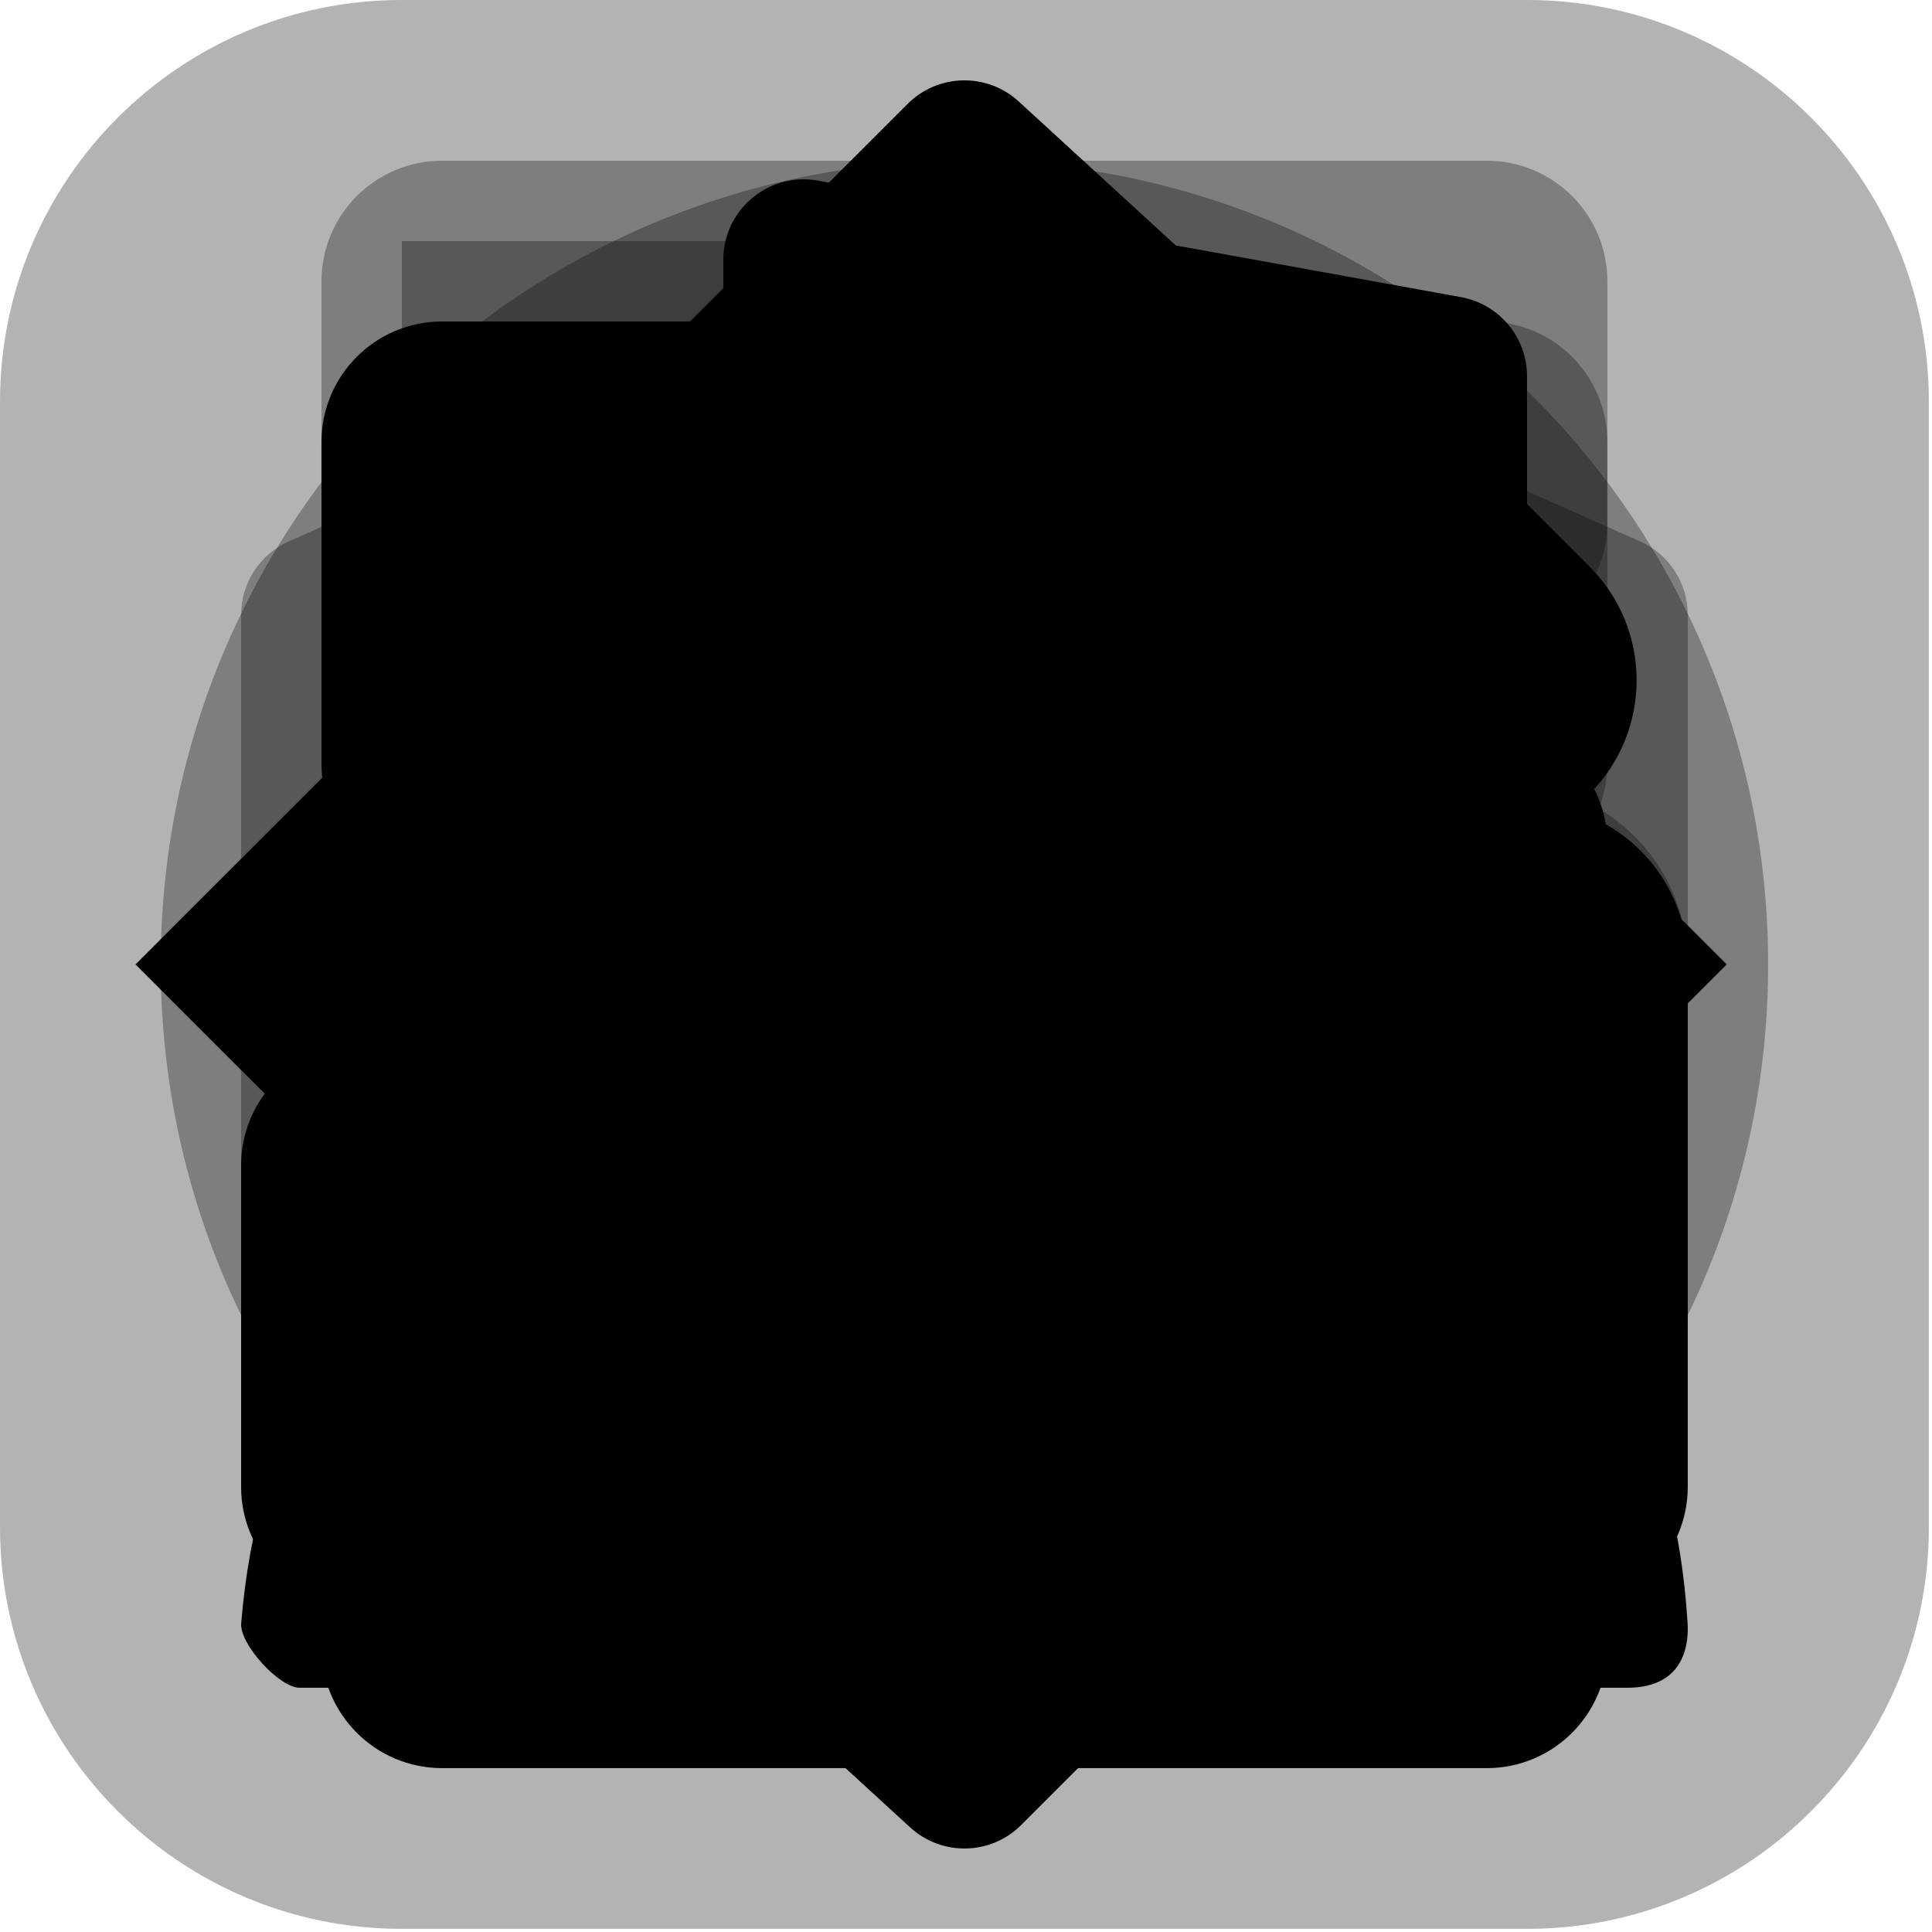
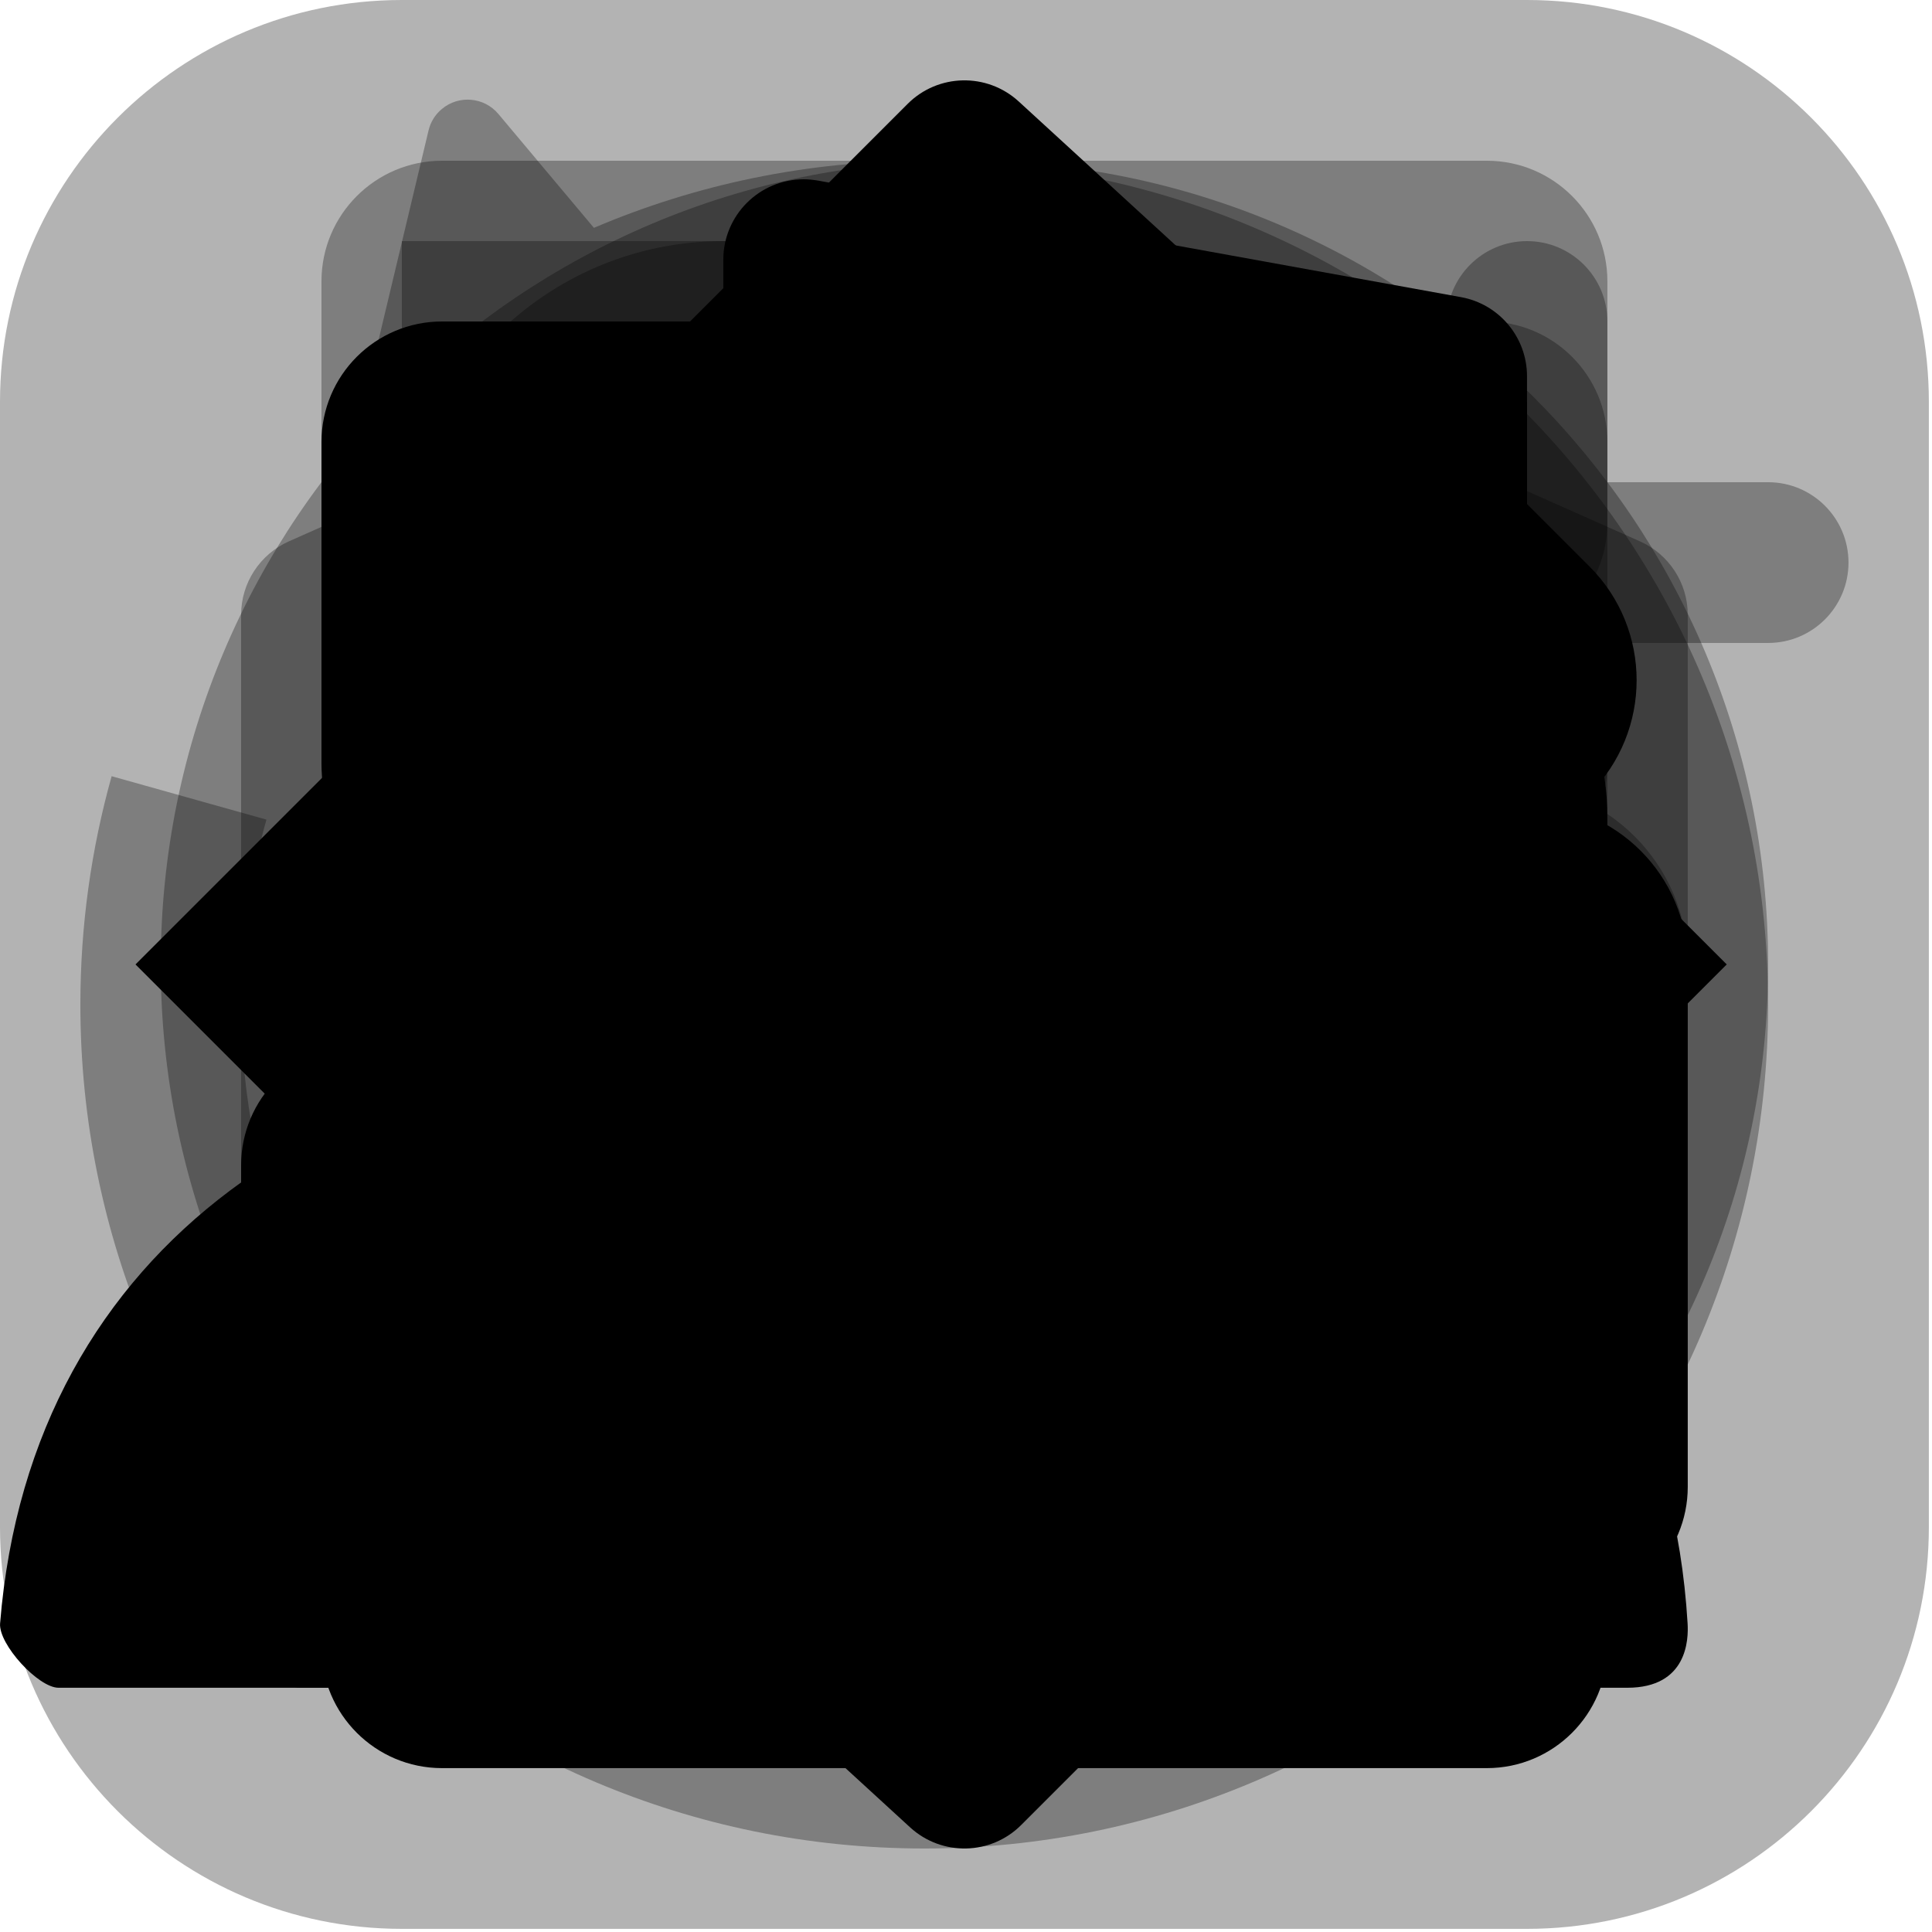
<svg xmlns="http://www.w3.org/2000/svg" class="icon">
  <g id="icon-box" stroke="none" stroke-width="1" fill="none">
    <rect x="0" y="0" width="24" height="24" />
    <path d="M20.406,6.736 C20.767,6.897 21,7.255 21,7.65 L21,16.412 C21,16.775 20.803,17.109 20.486,17.286 L12.486,21.73 C12.184,21.898 11.816,21.898 11.514,21.73 L3.514,17.286 C3.197,17.109 3,16.775 3,16.412 L3,7.65 C3,7.255 3.233,6.897 3.594,6.736 L11.594,3.181 C11.852,3.066 12.148,3.066 12.406,3.181 L20.406,6.736 Z" fill="currentColor" opacity="0.3" />
    <polygon fill="currentColor" points="14.967 4.224 7.6 8.317 7.6 12.906 9.6 13.906 9.6 9.494 17.255 5.241" />
  </g>
  <g id="icon-analytics" stroke="none" stroke-width="1" fill="none">
    <rect x="0" y="0" width="24" height="24" />
    <rect fill="currentColor" opacity="0.3" x="13" y="4" width="3" height="16" rx="1.5" />
    <rect fill="currentColor" x="8" y="9" width="3" height="11" rx="1.5" />
    <rect fill="currentColor" x="18" y="11" width="3" height="9" rx="1.5" />
    <rect fill="currentColor" x="3" y="13" width="3" height="7" rx="1.5" />
  </g>
  <g id="icon-services" stroke="none" stroke-width="1" fill="none">
    <g stroke="none" stroke-width="1" fill="none">
      <rect x="0" y="0" width="24" height="24" />
      <path d="M5.5,2 L18.5,2 C19.328,2 20,2.672 20,3.5 L20,6.5 C20,7.328 19.328,8 18.5,8 L5.5,8 C4.672,8 4,7.328 4,6.5 L4,3.5 C4,2.672 4.672,2 5.5,2 Z M11,4 C10.448,4 10,4.448 10,5 C10,5.552 10.448,6 11,6 L13,6 C13.552,6 14,5.552 14,5 C14,4.448 13.552,4 13,4 L11,4 Z" fill="currentColor" opacity="0.3" />
      <path d="M5.5,9 L18.5,9 C19.328,9 20,9.672 20,10.5 L20,13.5 C20,14.328 19.328,15 18.5,15 L5.5,15 C4.672,15 4,14.328 4,13.5 L4,10.5 C4,9.672 4.672,9 5.5,9 Z M11,11 C10.448,11 10,11.448 10,12 C10,12.552 10.448,13 11,13 L13,13 C13.552,13 14,12.552 14,12 C14,11.448 13.552,11 13,11 L11,11 Z M5.5,16 L18.5,16 C19.328,16 20,16.672 20,17.5 L20,20.5 C20,21.328 19.328,22 18.5,22 L5.5,22 C4.672,22 4,21.328 4,20.5 L4,17.5 C4,16.672 4.672,16 5.5,16 Z M11,18 C10.448,18 10,18.448 10,19 C10,19.552 10.448,20 11,20 L13,20 C13.552,20 14,19.552 14,19 C14,18.448 13.552,18 13,18 L11,18 Z" fill="currentColor" />
    </g>
  </g>
  <g id="icon-settings" stroke="none" stroke-width="1" fill="none">
    <rect x="0" y="0" width="24" height="24" />
    <path d="M18.622,9.75 L18.75,9.75 C19.993,9.75 21,10.757 21,12 C21,13.243 19.993,14.25 18.75,14.25 L18.685,14.25 C18.491,14.251 18.316,14.367 18.239,14.545 C18.156,14.735 18.194,14.948 18.328,15.085 L18.373,15.129 C18.795,15.551 19.032,16.124 19.032,16.721 C19.032,17.318 18.795,17.891 18.373,18.313 C17.951,18.735 17.378,18.972 16.781,18.972 C16.184,18.972 15.611,18.735 15.19,18.313 L15.151,18.274 C15.008,18.134 14.795,18.096 14.605,18.179 C14.427,18.256 14.311,18.431 14.31,18.622 L14.31,18.75 C14.31,19.993 13.303,21 12.06,21 C10.817,21 9.81,19.993 9.81,18.75 C9.806,18.5 9.679,18.323 9.447,18.236 C9.265,18.156 9.052,18.194 8.915,18.328 L8.871,18.373 C8.449,18.795 7.876,19.032 7.279,19.032 C6.682,19.032 6.109,18.795 5.687,18.373 C5.265,17.951 5.028,17.378 5.028,16.781 C5.028,16.184 5.265,15.611 5.687,15.19 L5.726,15.151 C5.866,15.008 5.904,14.795 5.821,14.605 C5.744,14.427 5.569,14.311 5.378,14.31 L5.25,14.31 C4.007,14.31 3,13.303 3,12.06 C3,10.817 4.007,9.81 5.25,9.81 C5.5,9.806 5.677,9.679 5.764,9.447 C5.844,9.265 5.806,9.052 5.672,8.915 L5.627,8.871 C5.205,8.449 4.968,7.876 4.968,7.279 C4.968,6.682 5.205,6.109 5.627,5.687 C6.049,5.265 6.622,5.028 7.219,5.028 C7.816,5.028 8.389,5.265 8.81,5.687 L8.849,5.726 C8.992,5.866 9.205,5.904 9.387,5.824 L9.495,5.801 C9.65,5.717 9.749,5.554 9.75,5.378 L9.75,5.25 C9.75,4.007 10.757,3 12,3 C13.243,3 14.25,4.007 14.25,5.25 L14.25,5.315 C14.251,5.509 14.367,5.684 14.553,5.764 C14.735,5.844 14.948,5.806 15.085,5.672 L15.129,5.627 C15.551,5.205 16.124,4.968 16.721,4.968 C17.318,4.968 17.891,5.205 18.313,5.627 C18.735,6.049 18.972,6.622 18.972,7.219 C18.972,7.816 18.735,8.389 18.313,8.81 L18.274,8.849 C18.134,8.992 18.096,9.205 18.176,9.387 L18.199,9.495 C18.283,9.65 18.446,9.749 18.622,9.75 Z" fill="currentColor" fill-rule="nonzero" opacity="0.3" />
    <path d="M12,15 C13.657,15 15,13.657 15,12 C15,10.343 13.657,9 12,9 C10.343,9 9,10.343 9,12 C9,13.657 10.343,15 12,15 Z" fill="currentColor" />
  </g>
  <g id="icon-settings2" stroke="none" stroke-width="1" fill="none">
    <rect x="0" y="0" width="24" height="24" />
    <path d="M5,8.686 L5,5 L8.686,5 L11.586,2.101 L14.485,5 L19,5 L19,9.515 L21.485,12 L19,14.485 L19,19 L14.485,19 L11.586,21.899 L8.686,19 L5,19 L5,15.314 L1.686,12 L5,8.686 Z M12,15 C13.657,15 15,13.657 15,12 C15,10.343 13.657,9 12,9 C10.343,9 9,10.343 9,12 C9,13.657 10.343,15 12,15 Z" fill="currentColor" />
  </g>
  <g id="icon-notification" stroke="none" stroke-width="1" fill="none">
    <path d="M17,12 L18.5,12 C19.328,12 20,12.672 20,13.5 C20,14.328 19.328,15 18.5,15 L5.5,15 C4.672,15 4,14.328 4,13.5 C4,12.672 4.672,12 5.5,12 L7,12 L7.558,6.976 C7.81,4.712 9.723,3 12,3 C14.277,3 16.19,4.712 16.442,6.976 L17,12 Z" fill="currentColor" />
    <rect fill="currentColor" opacity="0.3" x="10" y="16" width="4" height="4" rx="2" />
  </g>
  <g id="icon-link" stroke="none" stroke-width="1" fill="none">
    <rect x="0" y="0" width="24" height="24" />
    <path d="M12.464,14.536 L9.464,14.536 C8.912,14.536 8.464,14.983 8.464,15.536 C8.464,16.088 8.912,16.536 9.464,16.536 L12.464,16.536 L12.464,17.536 C12.464,18.64 11.569,19.536 10.464,19.536 L6.464,19.536 C5.36,19.536 4.464,18.64 4.464,17.536 L4.464,13.536 C4.464,12.431 5.36,11.536 6.464,11.536 L10.464,11.536 C11.569,11.536 12.464,12.431 12.464,13.536 L12.464,14.536 Z" fill="currentColor" opacity="0.3" transform="translate(8.464466, 15.53553) rotate(-45) translate(-8.464466, -15.53553) " />
    <path d="M11.536,9.464 L14.536,9.464 C15.088,9.464 15.536,9.017 15.536,8.464 C15.536,7.912 15.088,7.464 14.536,7.464 L11.536,7.464 L11.536,6.464 C11.536,5.36 12.431,4.464 13.536,4.464 L17.536,4.464 C18.64,4.464 19.536,5.36 19.536,6.464 L19.536,10.464 C19.536,11.569 18.64,12.464 17.536,12.464 L13.536,12.464 C12.431,12.464 11.536,11.569 11.536,10.464 L11.536,9.464 Z" fill="currentColor" transform="translate(15.53553, 8.464466) rotate(-45) translate(-15.53553, -8.464466) " />
  </g>
  <g id="icon-plus-circle" stroke="none" stroke-width="1" fill="none">
    <rect x="0" y="0" width="24" height="24" />
    <circle fill="currentColor" opacity="0.3" cx="12" cy="12" r="10" />
    <path d="M11,11 L11,7 C11,6.448 11.448,6 12,6 C12.552,6 13,6.448 13,7 L13,11 L17,11 C17.552,11 18,11.448 18,12 C18,12.552 17.552,13 17,13 L13,13 L13,17 C13,17.552 12.552,18 12,18 C11.448,18 11,17.552 11,17 L11,13 L7,13 C6.448,13 6,12.552 6,12 C6,11.448 6.448,11 7,11 L11,11 Z" fill="currentColor" />
  </g>
  <g id="icon-plus-box" stroke="none" stroke-width="1" fill="none">
    <rect x="0" y="0" width="24" height="24" />
    <rect fill="currentColor" opacity="0.3" width="24" height="24" rx="5" />
    <path d="M11,11 L11,7 C11,6.448 11.448,6 12,6 C12.552,6 13,6.448 13,7 L13,11 L17,11 C17.552,11 18,11.448 18,12 C18,12.552 17.552,13 17,13 L13,13 L13,17 C13,17.552 12.552,18 12,18 C11.448,18 11,17.552 11,17 L11,13 L7,13 C6.448,13 6,12.552 6,12 C6,11.448 6.448,11 7,11 L11,11 Z" fill="currentColor" />
  </g>
  <g id="icon-others" stroke="none" stroke-width="1" fill="none">
    <rect x="0" y="0" width="24" height="24" />
    <circle fill="currentColor" cx="5" cy="12" r="2" />
    <circle fill="currentColor" cx="12" cy="12" r="2" />
    <circle fill="currentColor" cx="19" cy="12" r="2" />
  </g>
  <g id="icon-others-2" stroke="none" stroke-width="1" fill="none">
    <rect x="0" y="0" width="24" height="24" />
    <circle fill="currentColor" cx="12" cy="5" r="2" />
    <circle fill="currentColor" cx="12" cy="12" r="2" />
    <circle fill="currentColor" cx="12" cy="19" r="2" />
  </g>
  <g id="icon-angle-down" stroke="none" stroke-width="1" fill="none">
    <polygon points="0 0 24 0 24 24 0 24" />
    <path d="M6.707,15.707 C6.317,16.098 5.683,16.098 5.293,15.707 C4.902,15.317 4.902,14.683 5.293,14.293 L11.293,8.293 C11.671,7.914 12.281,7.901 12.676,8.263 L18.676,13.763 C19.083,14.136 19.11,14.769 18.737,15.176 C18.364,15.583 17.731,15.61 17.324,15.237 L12.03,10.384 L6.707,15.707 Z" fill="currentColor" fill-rule="nonzero" transform="translate(12, 12) rotate(-180) translate(-12, -12) " />
  </g>
  <g id="icon-angle-down-double" stroke="none" stroke-width="1" fill="none">
    <polygon points="0 0 24 0 24 24 0 24" />
    <path d="M8.293,3.207 C7.902,2.817 7.902,2.183 8.293,1.793 C8.683,1.402 9.317,1.402 9.707,1.793 L15.707,7.793 C16.086,8.171 16.099,8.781 15.737,9.176 L10.237,15.176 C9.864,15.583 9.231,15.61 8.824,15.237 C8.417,14.864 8.39,14.231 8.763,13.824 L13.616,8.53 L8.293,3.207 Z" fill="currentColor" fill-rule="nonzero" transform="translate(12, 8.499997) scale(-1, -1) rotate(-90) translate(-12, -8.499997) " />
    <path d="M6.707,19.207 C6.317,19.598 5.683,19.598 5.293,19.207 C4.902,18.817 4.902,18.183 5.293,17.793 L11.293,11.793 C11.671,11.414 12.281,11.401 12.676,11.763 L18.676,17.263 C19.083,17.636 19.11,18.269 18.737,18.676 C18.364,19.083 17.731,19.11 17.324,18.737 L12.03,13.884 L6.707,19.207 Z" fill="currentColor" fill-rule="nonzero" opacity="0.3" transform="translate(12, 15.5) scale(-1, -1) rotate(-360) translate(-12, -15.5) " />
  </g>
  <g id="icon-angle-double-v" stroke="none" stroke-width="1" fill="none">
    <polygon points="0 0 24 0 24 24 0 24" />
    <path d="M6.707,8.707 C6.317,9.098 5.683,9.098 5.293,8.707 C4.902,8.317 4.902,7.683 5.293,7.293 L11.293,1.293 C11.671,0.914 12.281,0.901 12.676,1.263 L18.676,6.763 C19.083,7.136 19.11,7.769 18.737,8.176 C18.364,8.583 17.731,8.61 17.324,8.237 L12.03,3.384 L6.707,8.707 Z" fill="currentColor" fill-rule="nonzero" />
    <path d="M6.707,22.707 C6.317,23.098 5.683,23.098 5.293,22.707 C4.902,22.317 4.902,21.683 5.293,21.293 L11.293,15.293 C11.671,14.914 12.281,14.901 12.676,15.263 L18.676,20.763 C19.083,21.136 19.11,21.769 18.737,22.176 C18.364,22.583 17.731,22.61 17.324,22.237 L12.03,17.384 L6.707,22.707 Z" fill="currentColor" fill-rule="nonzero" transform="translate(12, 19) rotate(-180) translate(-12, -19) " />
  </g>
  <g id="icon-user" stroke="none" stroke-width="1" fill="none" fill-rule="evenodd">
    <polygon points="0 0 24 0 24 24 0 24" />
    <path d="M12,11 C9.791,11 8,9.209 8,7 C8,4.791 9.791,3 12,3 C14.209,3 16,4.791 16,7 C16,9.209 14.209,11 12,11 Z" fill="currentColor" fill-rule="nonzero" opacity="0.3" />
    <path d="M3.001,20.199 C3.388,15.427 7.262,13 11.983,13 C16.771,13 20.705,15.293 20.998,20.2 C21.01,20.395 20.998,21 20.247,21 C16.541,21 11.035,21 3.728,21 C3.477,21 2.98,20.459 3.001,20.199 Z" fill="currentColor" fill-rule="nonzero" />
  </g>
  <g id="icon-logout" stroke="none" stroke-width="1" fill="none" fill-rule="evenodd">
    <rect opacity="0.3" x="0" y="0" width="24" height="24" />
    <polygon fill="currentColor" fill-rule="nonzero" opacity="0.3" points="7 4.895 7 21 5 21 5 3 11 3 11 4.895" />
    <path d="M10.178,2.247 L18.178,3.697 C18.654,3.783 19,4.198 19,4.681 L19,19.319 C19,19.803 18.654,20.217 18.178,20.303 L10.178,21.753 C9.635,21.851 9.114,21.49 9.016,20.947 C9.005,20.888 9,20.828 9,20.769 L9,3.231 C9,2.679 9.448,2.231 10,2.231 C10.06,2.231 10.119,2.237 10.178,2.247 Z M11.917,12.906 C12.607,12.906 13.167,12.298 13.167,11.547 C13.167,10.796 12.607,10.188 11.917,10.188 C11.226,10.188 10.667,10.796 10.667,11.547 C10.667,12.298 11.226,12.906 11.917,12.906 Z" fill="currentColor" />
  </g>
  <g id="icon-toggle" stroke="none" stroke-width="1" fill="none" fill-rule="evenodd">
    <rect x="0" y="0" width="24" height="24" />
    <rect fill="currentColor" x="4" y="4" width="7" height="7" rx="1.5" />
    <path d="M5.5,13 L9.5,13 C10.328,13 11,13.672 11,14.5 L11,18.5 C11,19.328 10.328,20 9.5,20 L5.5,20 C4.672,20 4,19.328 4,18.5 L4,14.5 C4,13.672 4.672,13 5.5,13 Z M14.5,4 L18.5,4 C19.328,4 20,4.672 20,5.5 L20,9.5 C20,10.328 19.328,11 18.5,11 L14.5,11 C13.672,11 13,10.328 13,9.5 L13,5.5 C13,4.672 13.672,4 14.5,4 Z M14.5,13 L18.5,13 C19.328,13 20,13.672 20,14.5 L20,18.5 C20,19.328 19.328,20 18.5,20 L14.5,20 C13.672,20 13,19.328 13,18.5 L13,14.5 C13,13.672 13.672,13 14.5,13 Z" fill="currentColor" opacity="0.3" />
  </g>
+   <g id="icon-forgot-password" stroke="none" stroke-width="1" fill="none" fill-rule="evenodd">
+     <rect x="0" y="0" width="24" height="24" />
+     <path d="M7.39,2.835 C8.652,2.297 10.041,2 11.5,2 C17.299,2 22,6.701 22,12.5 C22,18.299 17.299,23 11.5,23 C5.701,23 1,18.299 1,12.5 C1,11.515 1.136,10.562 1.389,9.658 L3.315,10.198 C3.107,10.94 3,11.712 3,12.5 C3,17.194 6.806,21 11.5,21 C16.194,21 20,17.194 20,12.5 C20,7.806 16.194,4 11.5,4 C10.549,4 9.622,4.156 8.749,4.454 L9.939,5.874 C10.009,5.956 10.05,6.059 10.056,6.167 C10.071,6.442 9.86,6.679 9.585,6.694 L4.718,6.97 C4.669,6.973 4.621,6.968 4.573,6.957 C4.305,6.893 4.139,6.623 4.203,6.355 L5.332,1.624 C5.357,1.519 5.414,1.426 5.497,1.357 C5.708,1.179 6.024,1.207 6.201,1.418 L7.39,2.835 Z" fill="currentColor" opacity="0.3" />
+     <path d="M14.5,11 C15.052,11 15.5,11.448 15.5,12 L15.5,15 C15.5,15.552 15.052,16 14.5,16 L9.5,16 C8.948,16 8.5,15.552 8.5,15 L8.5,12 C8.5,11.448 8.948,11 9.5,11 L9.5,10.5 C9.5,9.119 10.619,8 12,8 C13.381,8 14.5,9.119 14.5,10.5 L14.5,11 Z M12,9 C11.172,9 10.5,9.672 10.5,10.5 L10.5,11 L13.5,11 L13.5,10.5 C13.5,9.672 12.828,9 12,9 Z" fill="currentColor" />
+   </g>
+   <g id="icon-duplicate" stroke="none" stroke-width="1" fill="none" fill-rule="evenodd">
+     <rect x="0" y="0" width="24" height="24" />
+     <path d="M15.996,6 L9,6 C7.343,6 6,7.343 6,9 L6,15.996 C4.702,15.932 4,15.171 4,13.818 L4,6.182 C4,4.768 4.768,4 6.182,4 L13.818,4 C15.171,4 15.932,4.702 15.996,6 Z" fill="currentColor" fill-rule="nonzero" opacity="0.3" />
+     <path d="M10.182,8 L17.818,8 C19.232,8 20,8.768 20,10.182 L20,17.818 C20,19.232 19.232,20 17.818,20 L10.182,20 C8.768,20 8,19.232 8,17.818 L8,10.182 C8,8.768 8.768,8 10.182,8 Z" fill="currentColor" />
+   </g>
+   <g id="icon-user-add" stroke="none" stroke-width="1" fill="none" fill-rule="evenodd">
+     <polygon points="0 0 24 0 24 24 0 24" />
+     <path d="M18,8 L16,8 C15.448,8 15,7.552 15,7 C15,6.448 15.448,6 16,6 L18,6 L18,4 C18,3.448 18.448,3 19,3 C19.552,3 20,3.448 20,4 L20,6 L22,6 C22.552,6 23,6.448 23,7 C23,7.552 22.552,8 22,8 L20,8 L20,10 C20,10.552 19.552,11 19,11 C18.448,11 18,10.552 18,10 L18,8 Z M9,11 C6.791,11 5,9.209 5,7 C5,4.791 6.791,3 9,3 C11.209,3 13,4.791 13,7 C13,9.209 11.209,11 9,11 Z" fill="currentColor" fill-rule="nonzero" opacity="0.3" />
+     <path d="M0.001,20.199 C0.388,15.427 4.262,13 8.983,13 C13.771,13 17.705,15.293 17.998,20.2 C18.01,20.395 17.998,21 17.247,21 C13.541,21 8.035,21 0.728,21 C0.477,21 -0.02,20.459 0.001,20.199 Z" fill="currentColor" fill-rule="nonzero" />
+   </g>
+   <g id="icon-arrow-right" stroke="none" stroke-width="1" fill="none" fill-rule="evenodd">
+     <polygon points="0 0 24 0 24 24 0 24" />
+     <rect fill="currentColor" opacity="0.3" transform="translate(12, 12) rotate(-90) translate(-12, -12) " x="11" y="5" width="2" height="14" rx="1" />
+     <path d="M9.707,15.707 C9.317,16.098 8.683,16.098 8.293,15.707 C7.902,15.317 7.902,14.683 8.293,14.293 L14.293,8.293 C14.671,7.914 15.281,7.901 15.676,8.263 L21.676,13.763 C22.083,14.136 22.11,14.769 21.737,15.176 C21.364,15.583 20.731,15.61 20.324,15.237 L15.03,10.384 L9.707,15.707 Z" fill="currentColor" fill-rule="nonzero" transform="translate(15, 12) scale(1, -1) rotate(90) translate(-15, -12) " />
+   </g>
</svg>
